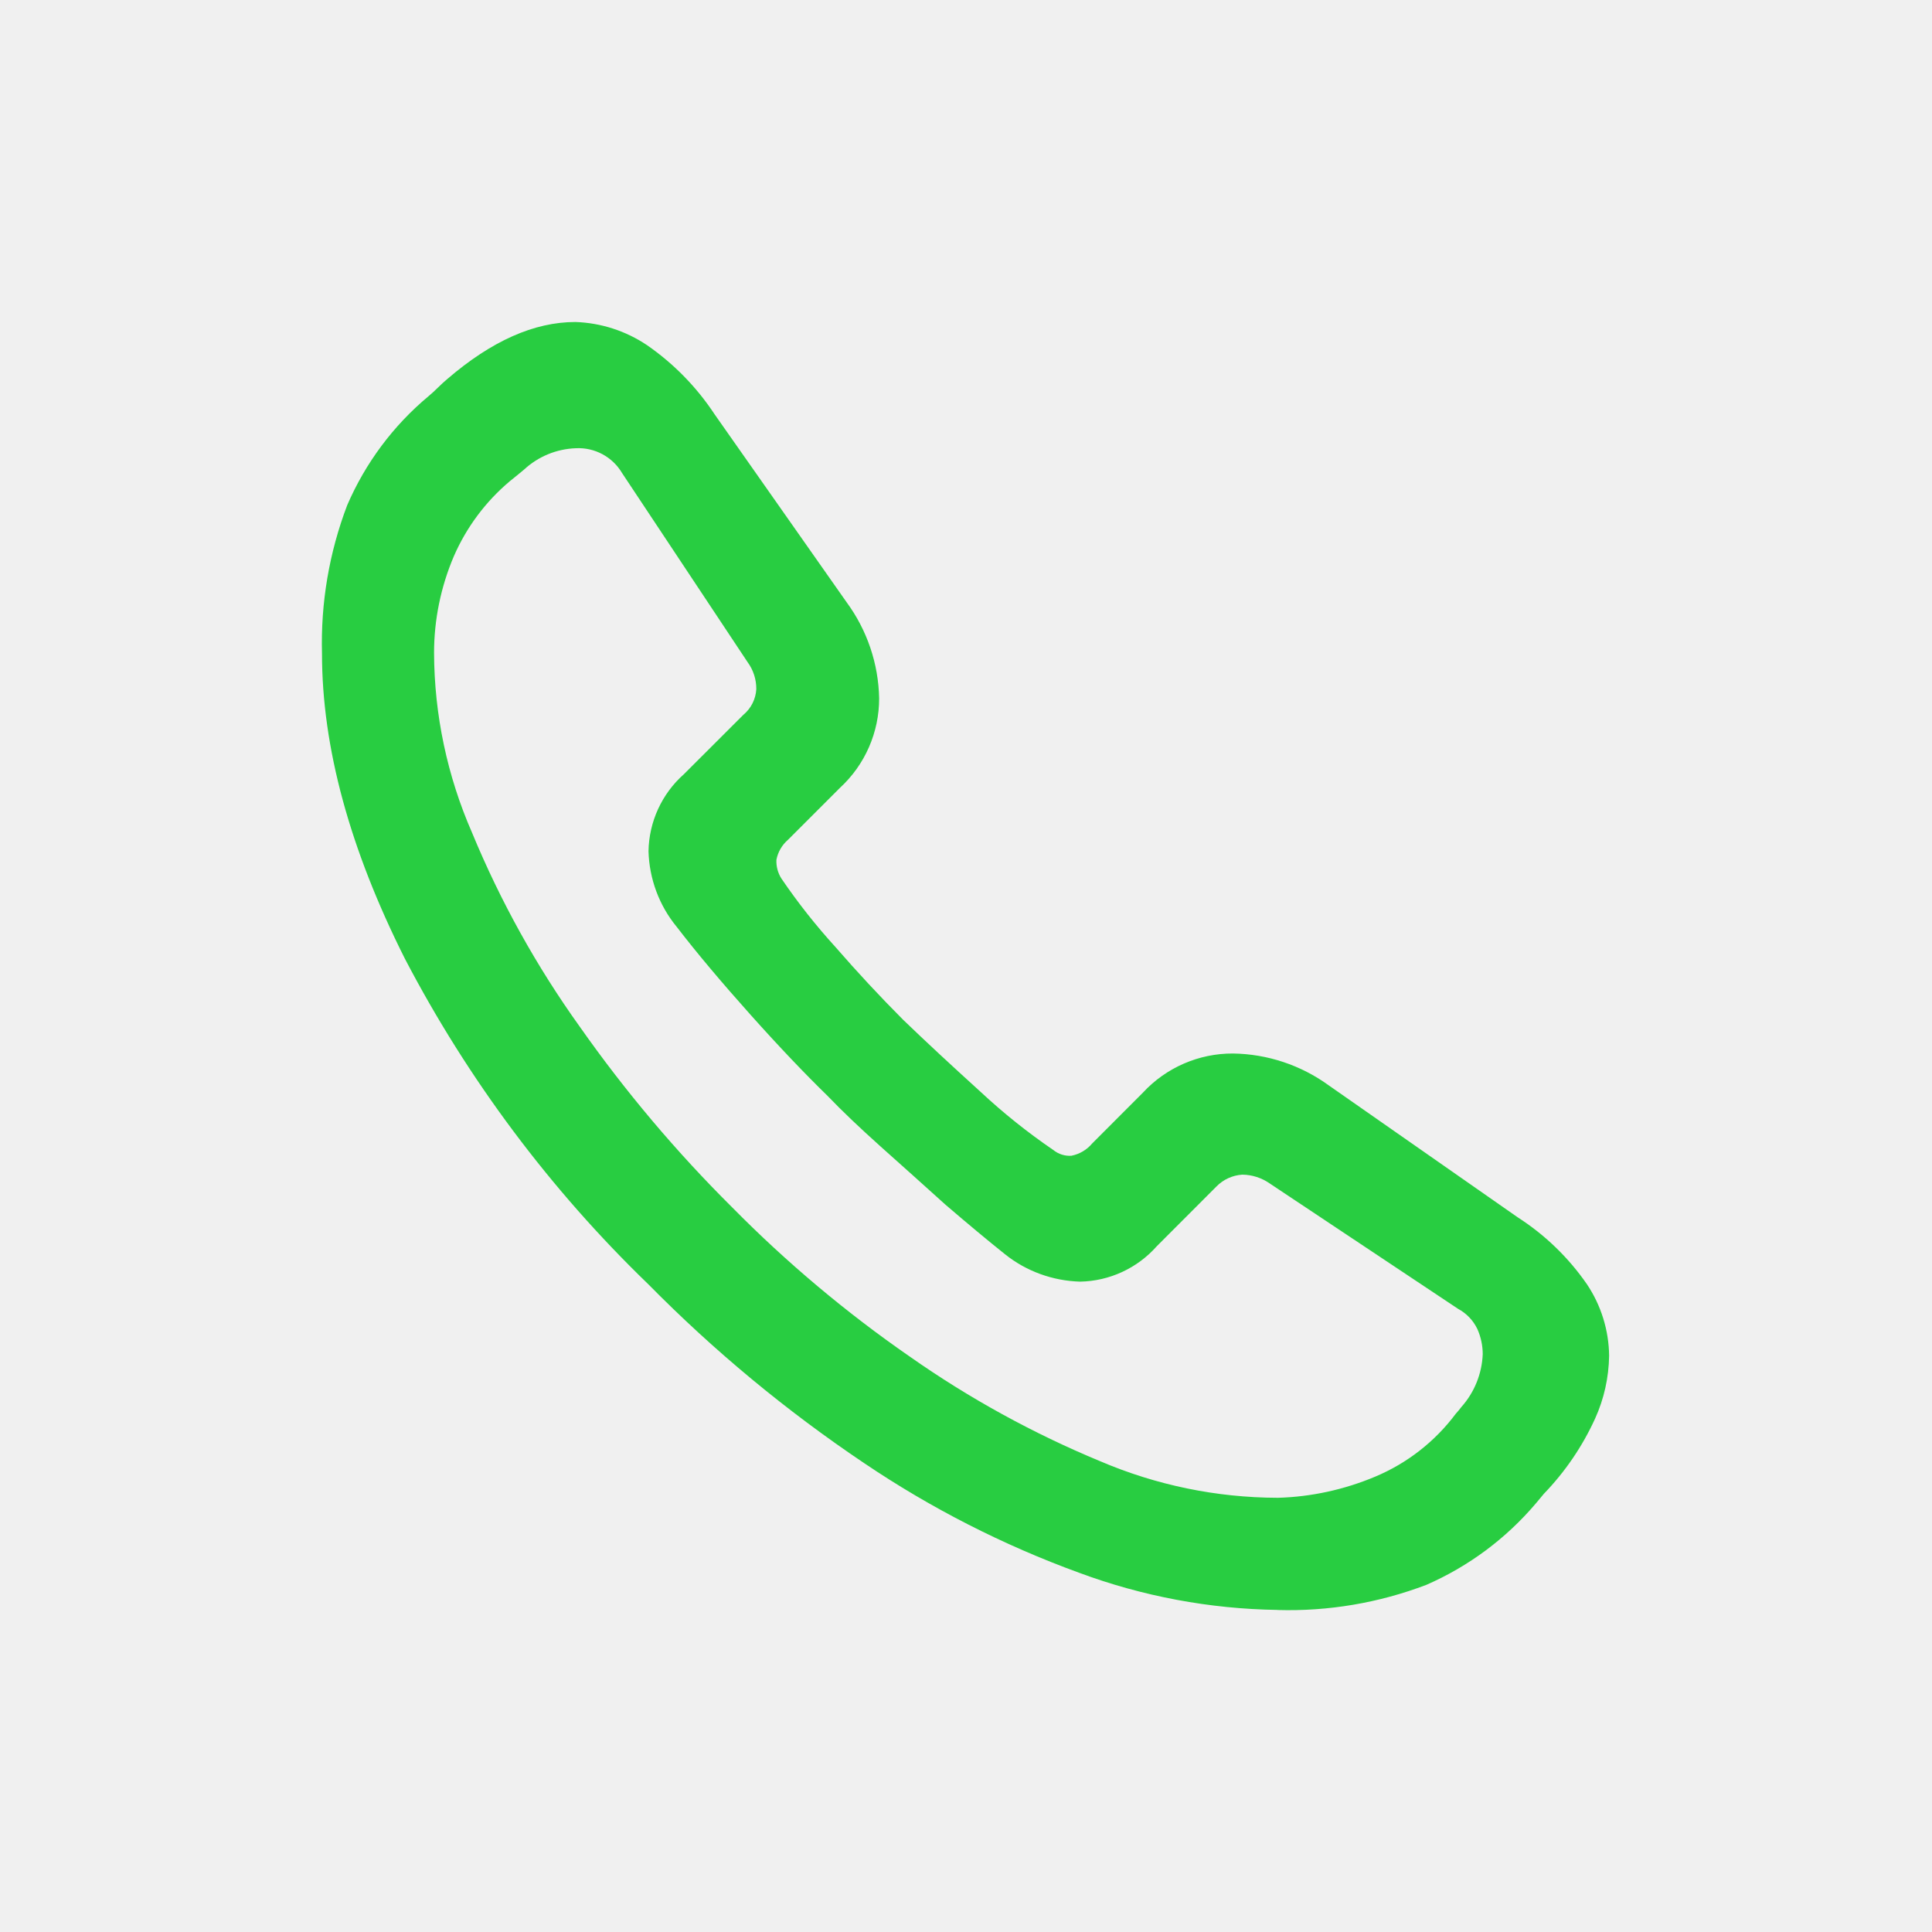
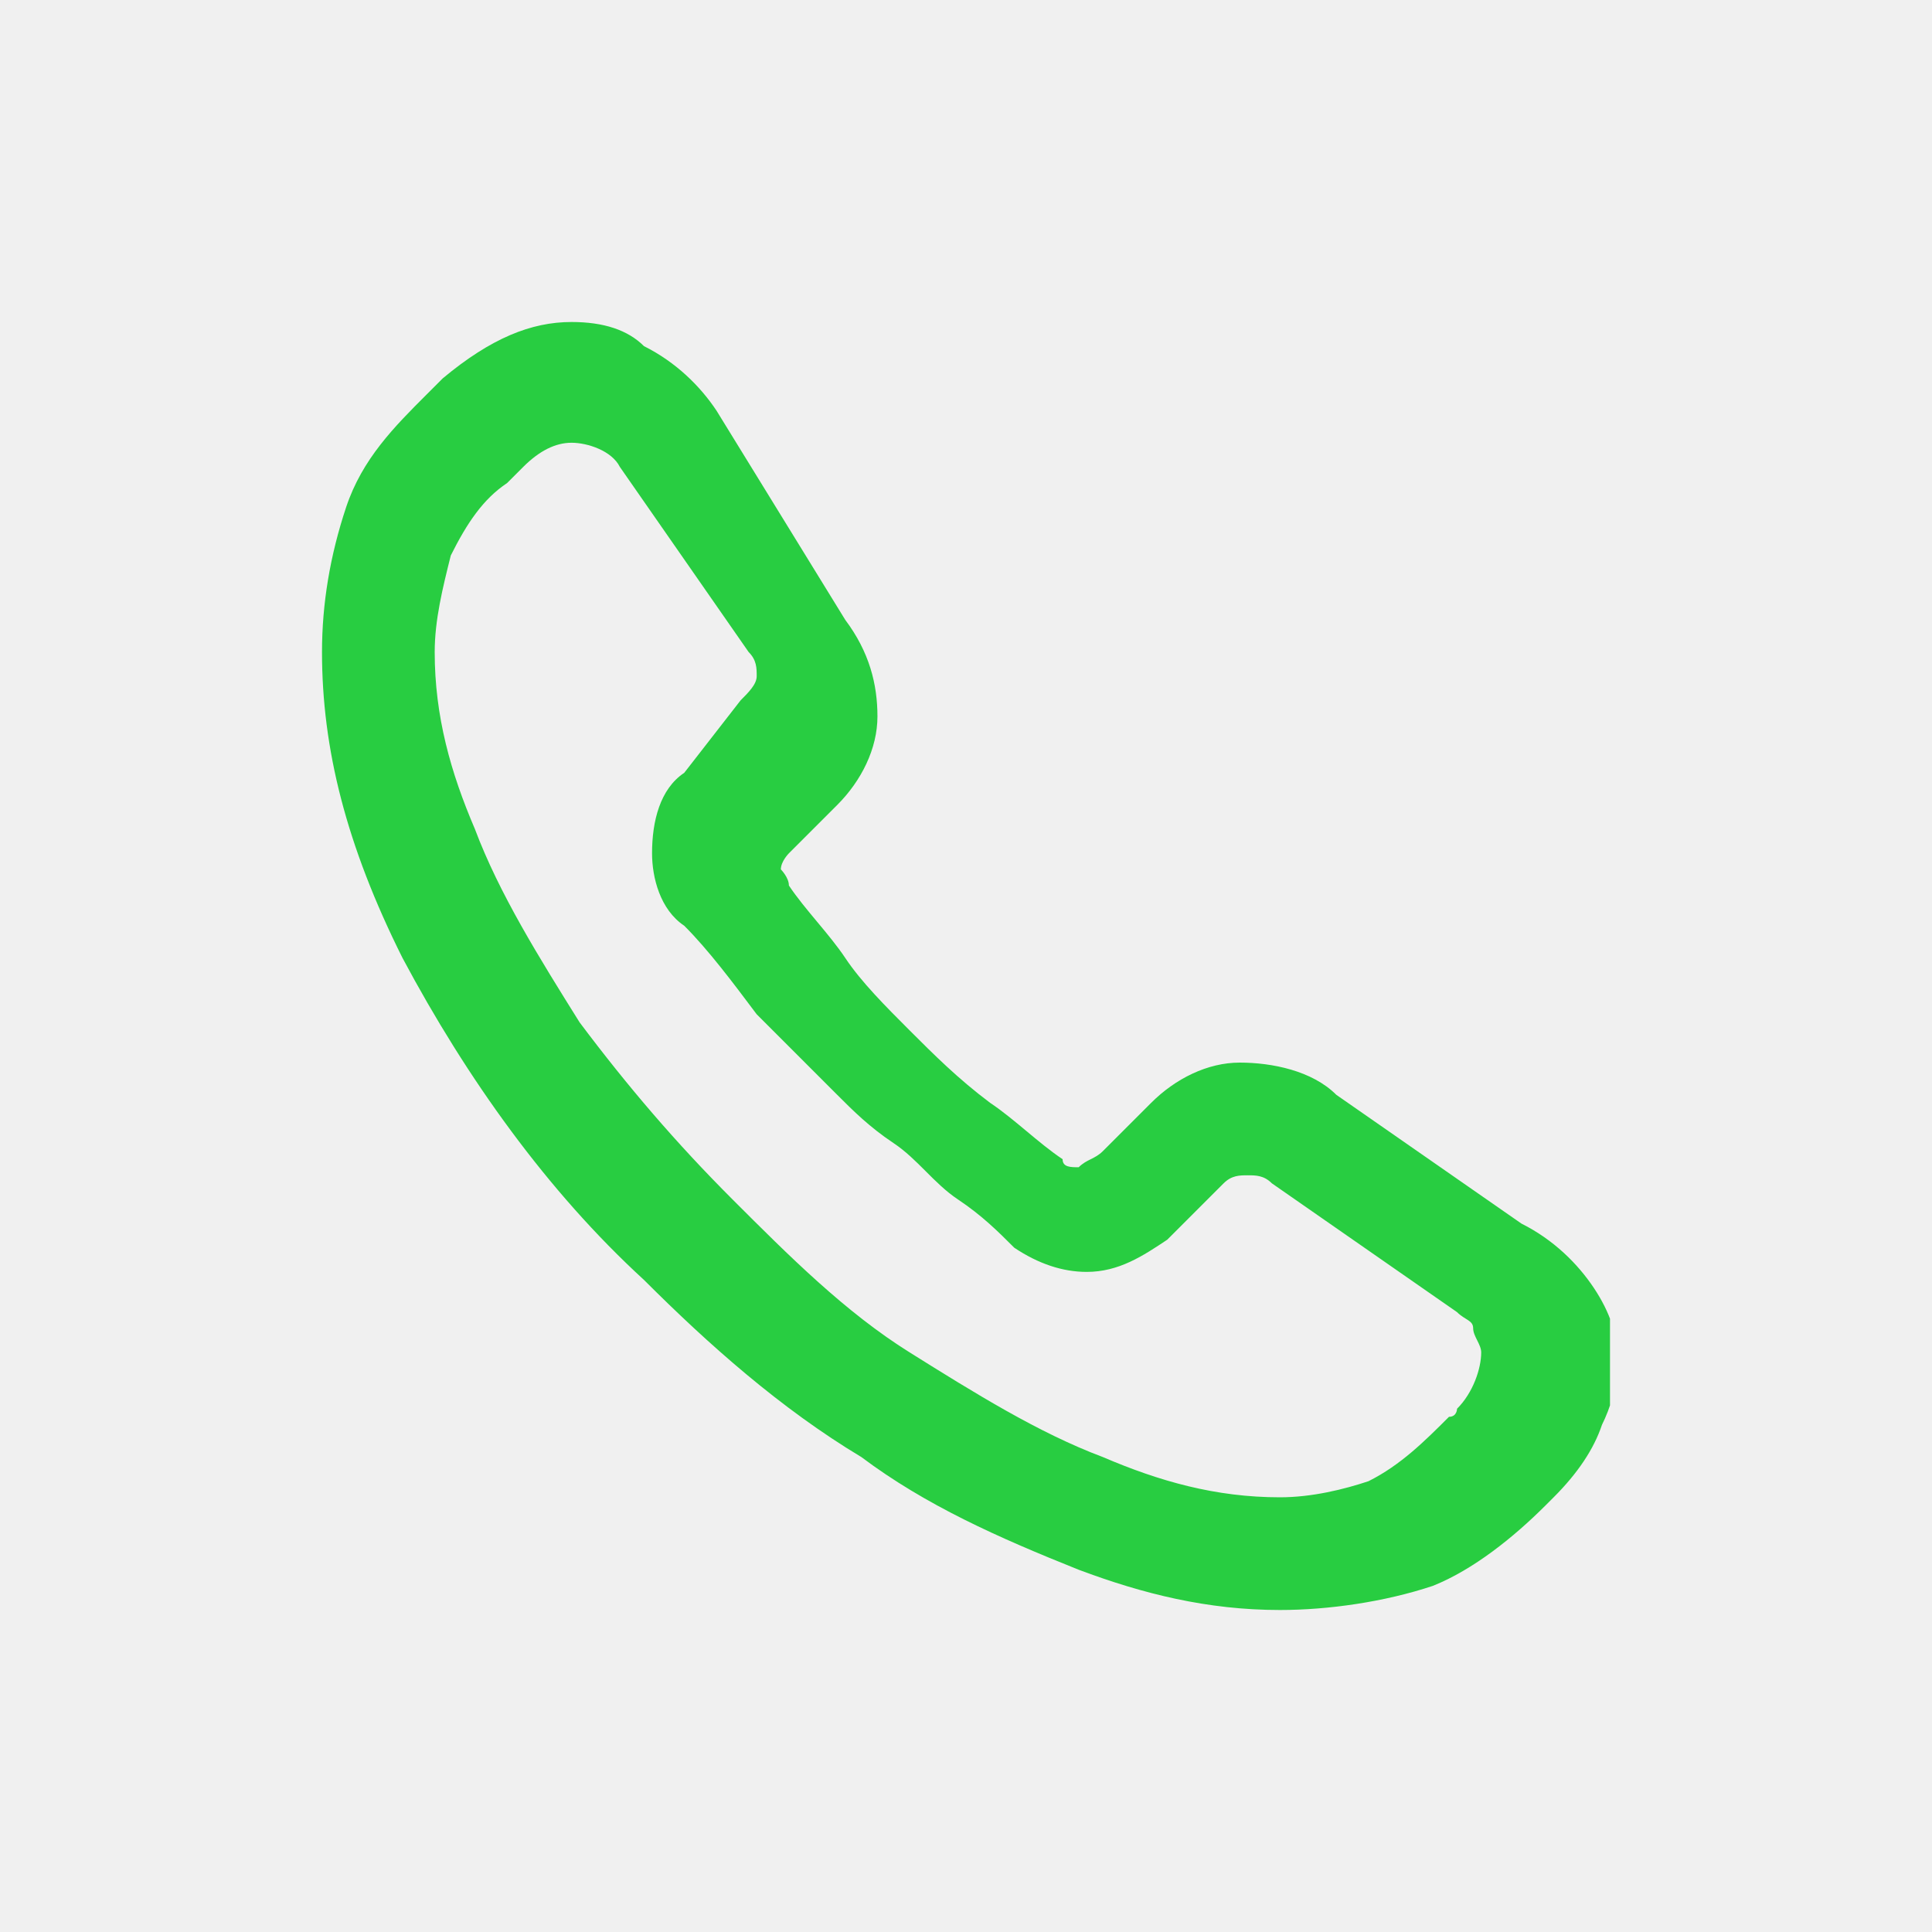
- <svg xmlns="http://www.w3.org/2000/svg" width="24" height="24" fill="none">
-   <g clip-path="url(#clip0_6994_41588)">
-     <path d="M15.869 20a4.802 4.802 0 0 0 1.851-.313 3.752 3.752 0 0 0 1.358-1.01l.101-.121a3.34 3.34 0 0 0 .636-.934c.111-.245.17-.51.174-.78a1.63 1.63 0 0 0-.277-.891 3.051 3.051 0 0 0-.86-.83l-2.347-1.639a2.075 2.075 0 0 0-1.188-.395 1.516 1.516 0 0 0-1.12.487l-.629.63a.451.451 0 0 1-.258.153.321.321 0 0 1-.225-.071 7.619 7.619 0 0 1-.903-.722c-.366-.332-.687-.63-.963-.896a18.105 18.105 0 0 1-.84-.903 7.636 7.636 0 0 1-.671-.85.399.399 0 0 1-.063-.235.437.437 0 0 1 .144-.248l.645-.645a1.507 1.507 0 0 0 .487-1.112 2.082 2.082 0 0 0-.405-1.195L8.878 5.148a3.161 3.161 0 0 0-.84-.86A1.698 1.698 0 0 0 7.148 4c-.513 0-1.042.236-1.59.707-.04.034-.08.07-.117.107a1.868 1.868 0 0 1-.118.108c-.438.365-.784.83-1.01 1.354A4.813 4.813 0 0 0 4 8.12c0 1.16.343 2.424 1.03 3.79a15.775 15.775 0 0 0 3.02 4.04c.818.83 1.717 1.575 2.684 2.225a12.287 12.287 0 0 0 2.67 1.362 7.39 7.39 0 0 0 2.465.462zm0-1.394a5.64 5.64 0 0 1-2.204-.455 12.323 12.323 0 0 1-2.362-1.298 15.46 15.46 0 0 1-2.208-1.855 16.675 16.675 0 0 1-1.89-2.24c-.538-.75-.988-1.56-1.341-2.414a5.62 5.62 0 0 1-.472-2.234c0-.412.084-.82.245-1.198.157-.362.396-.682.697-.935l.088-.071.086-.071a1 1 0 0 1 .647-.267.63.63 0 0 1 .573.309l1.558 2.347a.56.56 0 0 1 .109.338.447.447 0 0 1-.16.317l-.739.738a1.308 1.308 0 0 0-.44.958c.01.343.132.673.35.938.252.328.56.693.922 1.098.36.403.68.737.953 1.003.177.185.398.395.66.63.264.235.532.476.805.722.28.24.526.445.739.615.265.212.593.33.932.34a1.305 1.305 0 0 0 .953-.44l.739-.74a.493.493 0 0 1 .323-.149c.123.001.242.04.342.11l2.339 1.557a.557.557 0 0 1 .239.25.768.768 0 0 1 .067.313 1.05 1.05 0 0 1-.266.657c-.021.027-.042.055-.068.082a2.414 2.414 0 0 1-1.003.783c-.381.16-.79.25-1.203.262h-.01z" fill="#28CD41" />
+ <svg xmlns="http://www.w3.org/2000/svg" xmlns:xlink="http://www.w3.org/1999/xlink" version="1.1" id="Layer_1" x="0px" y="0px" viewBox="0 0 24 24" style="enable-background:new 0 0 24 24;" xml:space="preserve">
+   <style type="text/css">
+ 	.st0{clip-path:url(#SVGID_00000113343957598634001520000016594045902530603415_);}
+ 	.st1{fill:#28CD41;}
+ </style>
+   <g>
+     <defs>
+       <rect id="SVGID_1_" x="4" y="4" width="16" height="16" />
+     </defs>
+     <clipPath id="SVGID_00000170979627754001424270000003744822880334282892_">
+       <use xlink:href="#SVGID_1_" style="overflow:visible;" />
+     </clipPath>
+     <g style="clip-path:url(#SVGID_00000170979627754001424270000003744822880334282892_);">
+       <path class="st1" d="M15.9,20c0.6,0,1.3-0.1,1.9-0.3c0.5-0.2,1-0.6,1.4-1l0.1-0.1c0.3-0.3,0.5-0.6,0.6-0.9    c0.1-0.2,0.2-0.5,0.2-0.8c0-0.3-0.1-0.6-0.3-0.9c-0.2-0.3-0.5-0.6-0.9-0.8l-2.3-1.6c-0.3-0.3-0.8-0.4-1.2-0.4    c-0.4,0-0.8,0.2-1.1,0.5l-0.6,0.6c-0.1,0.1-0.2,0.1-0.3,0.2c-0.1,0-0.2,0-0.2-0.1c-0.3-0.2-0.6-0.5-0.9-0.7    c-0.4-0.3-0.7-0.6-1-0.9c-0.3-0.3-0.6-0.6-0.8-0.9c-0.2-0.3-0.5-0.6-0.7-0.9c0-0.1-0.1-0.2-0.1-0.2c0-0.1,0.1-0.2,0.1-0.2l0.6-0.6    c0.3-0.3,0.5-0.7,0.5-1.1c0-0.4-0.1-0.8-0.4-1.2L8.9,5.1C8.7,4.8,8.4,4.5,8,4.3C7.8,4.1,7.5,4,7.1,4c-0.5,0-1,0.2-1.6,0.7    c0,0-0.1,0.1-0.1,0.1c0,0-0.1,0.1-0.1,0.1c-0.4,0.4-0.8,0.8-1,1.4C4.1,6.9,4,7.5,4,8.1c0,1.2,0.3,2.4,1,3.8c0.8,1.5,1.8,2.9,3,4    c0.8,0.8,1.7,1.6,2.7,2.2c0.8,0.6,1.7,1,2.7,1.4C14.2,19.8,15,20,15.9,20L15.9,20z M15.9,18.6c-0.8,0-1.5-0.2-2.2-0.5    c-0.8-0.3-1.6-0.8-2.4-1.3c-0.8-0.5-1.5-1.2-2.2-1.9c-0.7-0.7-1.3-1.4-1.9-2.2c-0.5-0.8-1-1.6-1.3-2.4C5.6,9.6,5.4,8.9,5.4,8.1    c0-0.4,0.1-0.8,0.2-1.2C5.8,6.5,6,6.2,6.3,6l0.1-0.1l0.1-0.1c0.2-0.2,0.4-0.3,0.6-0.3c0.2,0,0.5,0.1,0.6,0.3l1.6,2.3    c0.1,0.1,0.1,0.2,0.1,0.3c0,0.1-0.1,0.2-0.2,0.3L8.5,9.6c-0.3,0.2-0.4,0.6-0.4,1c0,0.3,0.1,0.7,0.4,0.9c0.3,0.3,0.6,0.7,0.9,1.1    c0.4,0.4,0.7,0.7,1,1c0.2,0.2,0.4,0.4,0.7,0.6c0.3,0.2,0.5,0.5,0.8,0.7c0.3,0.2,0.5,0.4,0.7,0.6c0.3,0.2,0.6,0.3,0.9,0.3    c0.4,0,0.7-0.2,1-0.4l0.7-0.7c0.1-0.1,0.2-0.1,0.3-0.1c0.1,0,0.2,0,0.3,0.1l2.3,1.6c0.1,0.1,0.2,0.1,0.2,0.2    c0,0.1,0.1,0.2,0.1,0.3c0,0.2-0.1,0.5-0.3,0.7c0,0,0,0.1-0.1,0.1c-0.3,0.3-0.6,0.6-1,0.8C16.7,18.5,16.3,18.6,15.9,18.6    C15.9,18.6,15.9,18.6,15.9,18.6z" />
+     </g>
  </g>
-   <defs>
-     <clipPath id="clip0_6994_41588">
-       <path fill="#fff" transform="translate(4 4)" d="M0 0h15.989v16H0z" />
-     </clipPath>
-   </defs>
</svg>
